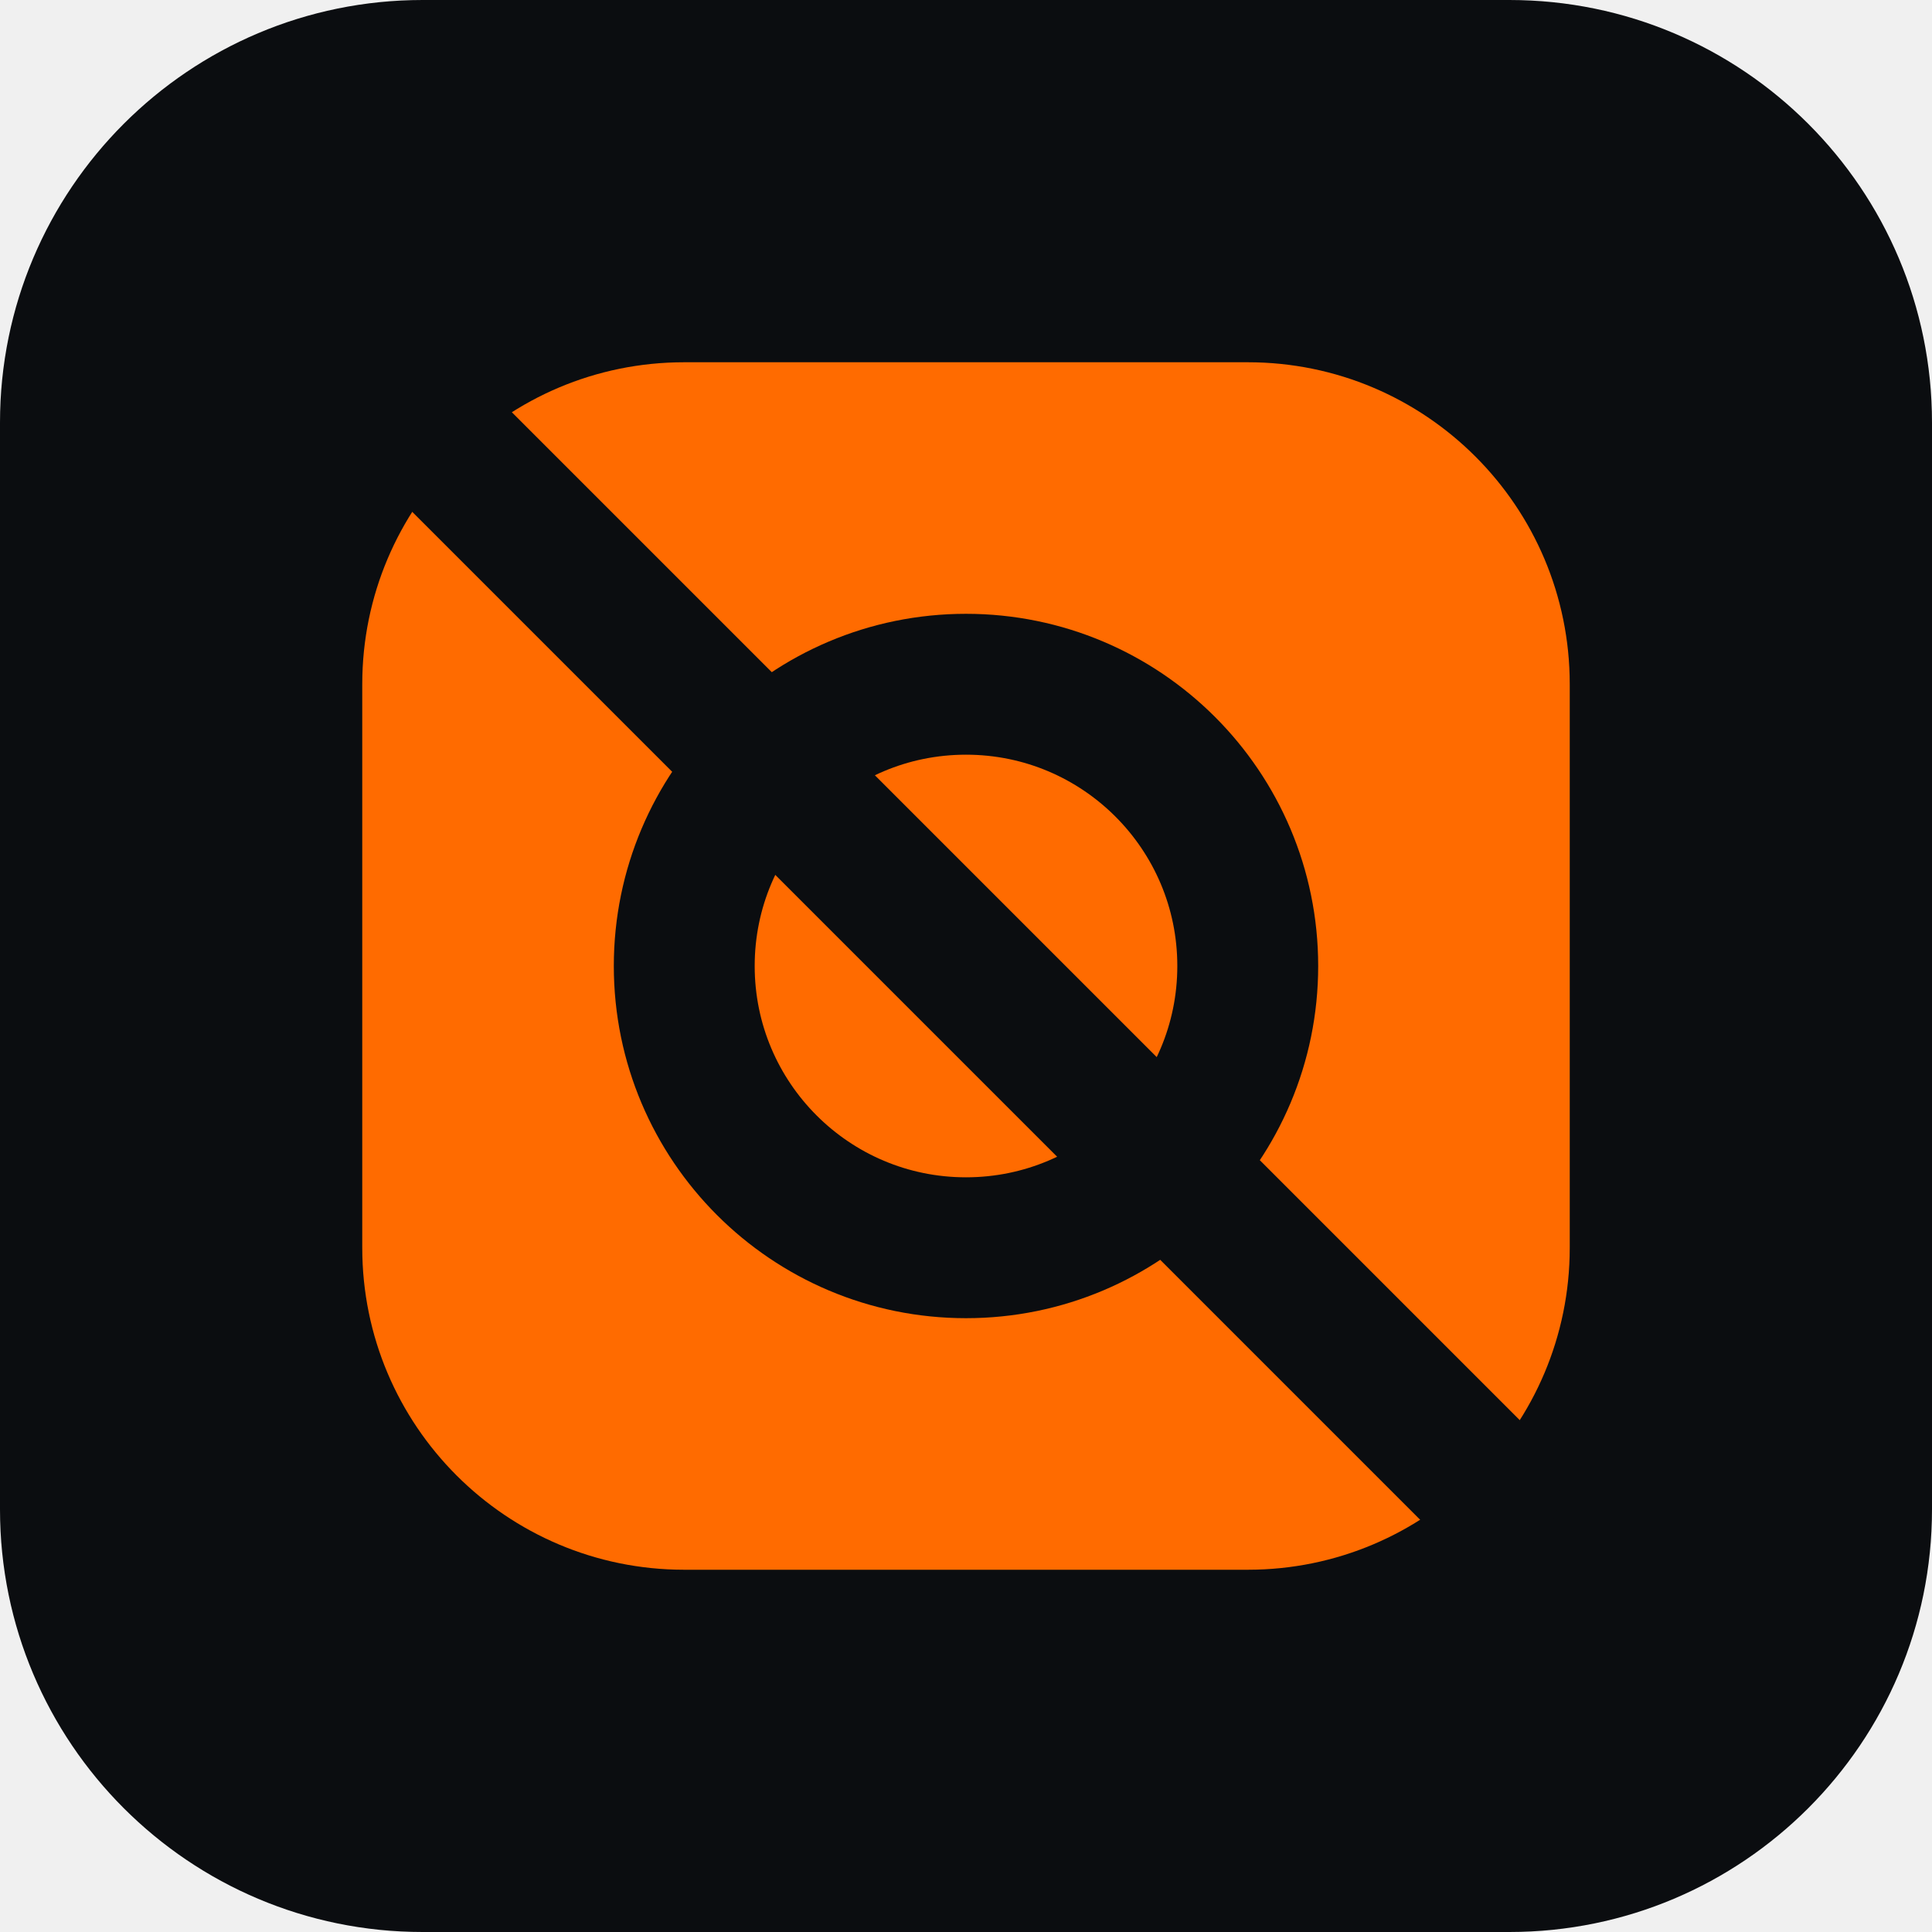
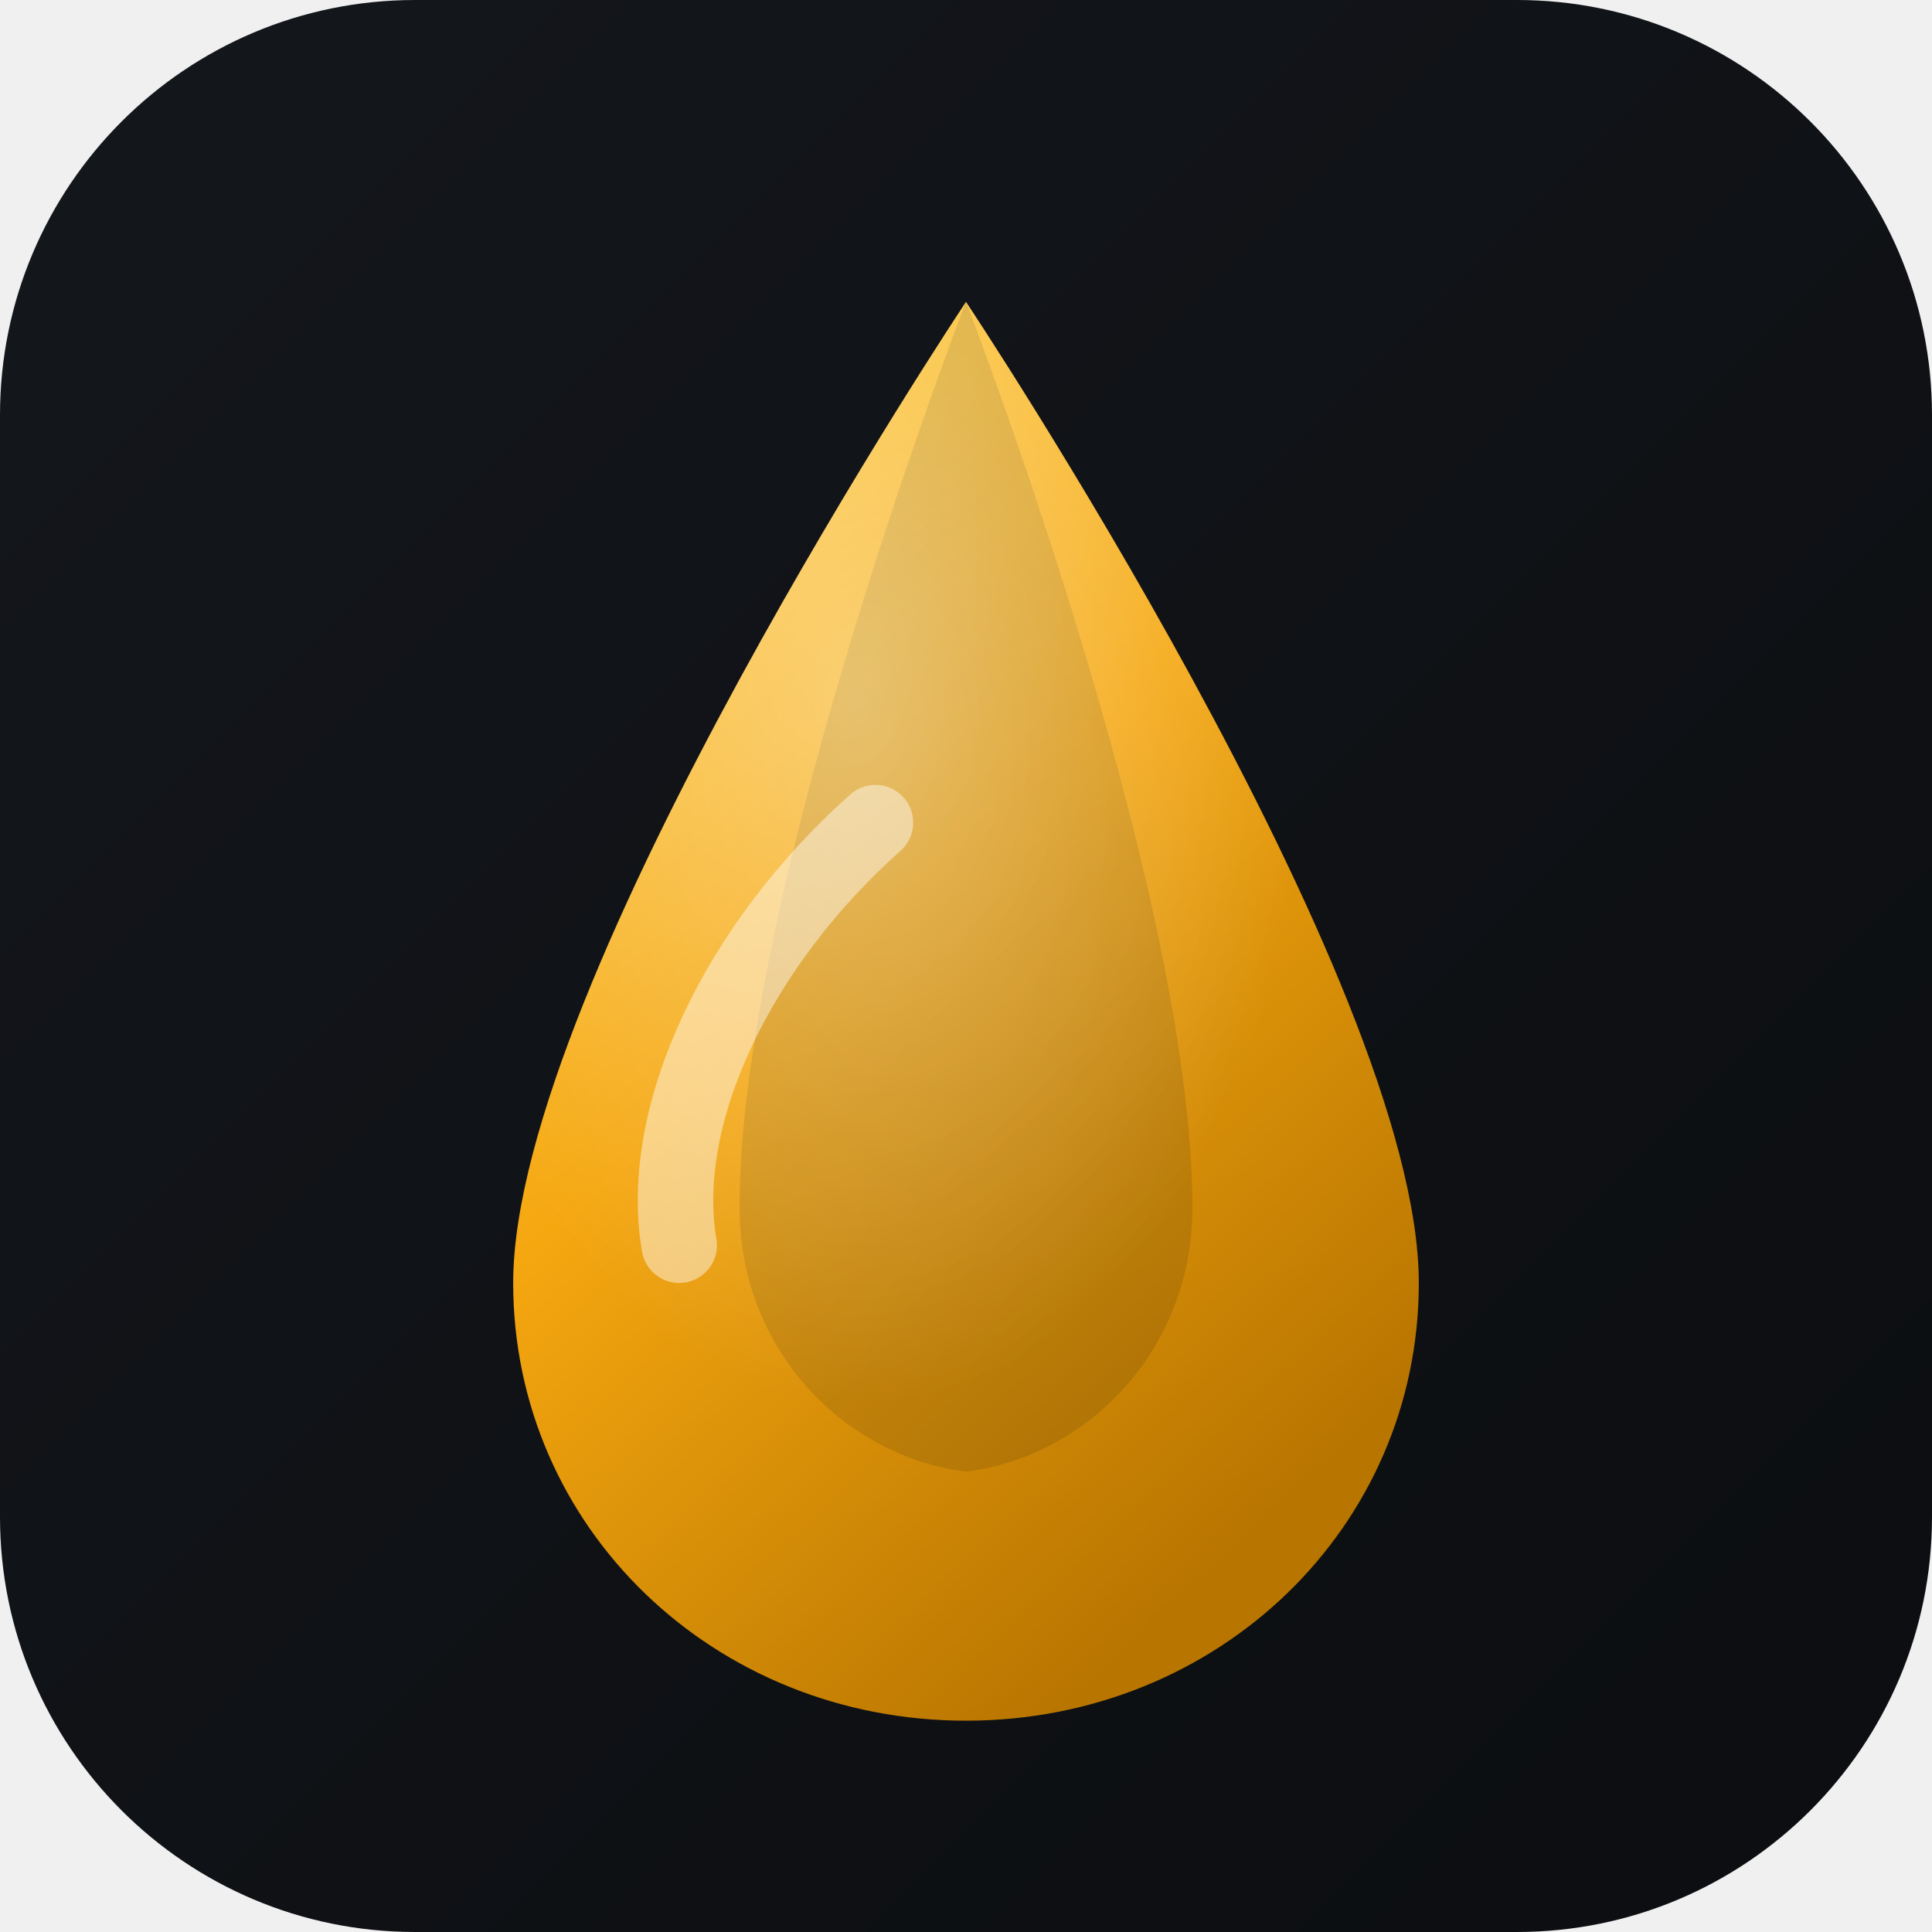
- <svg xmlns="http://www.w3.org/2000/svg" viewBox="0 0 192 192">
-   <rect width="192" height="192" rx="42" fill="#0B0D10" />
-   <rect x="36" y="36" width="120" height="120" rx="32" fill="#FF6B00" />
-   <circle cx="96" cy="96" r="28" fill="none" stroke="#0B0D10" stroke-width="14" />
-   <path d="M44 44 148 148" stroke="#0B0D10" stroke-width="14" stroke-linecap="round" />
+ <svg xmlns="http://www.w3.org/2000/svg" viewBox="0 0 512 512" role="img" aria-label="Motor-Oil-EG logo">
+   <defs>
+     <linearGradient id="bgGrad" x1="0" y1="0" x2="1" y2="1">
+       <stop offset="0%" stop-color="#14171C" />
+       <stop offset="100%" stop-color="#0B0D10" />
+     </linearGradient>
+     <linearGradient id="dropGrad" x1="0" y1="0" x2="0.6" y2="1">
+       <stop offset="0%" stop-color="#FFD659" />
+       <stop offset="50%" stop-color="#F5A710" />
+       <stop offset="100%" stop-color="#B87500" />
+     </linearGradient>
+     <radialGradient id="sheen" cx="38%" cy="28%" r="50%">
+       <stop offset="0%" stop-color="#FFFFFF" stop-opacity="0.35" />
+       <stop offset="100%" stop-color="#FFFFFF" stop-opacity="0" />
+     </radialGradient>
+   </defs>
+   <rect width="512" height="512" rx="110" fill="url(#bgGrad)" />
+   <path d="M256 80 C256 80,136 260,136 340 C136 404.8,189.2 456,256 456 C322.8 456,376 404.8,376 340 C376 260,256 80,256 80 Z" fill="url(#dropGrad)" />
+   <path d="M256 80 C256 80,196 235,196 320 C196 358,224 386,256 390 C288 386,316 358,316 320 C316 235,256 80,256 80 Z" fill="#0B0D10" opacity="0.12" />
+   <path d="M256 80 C256 80,136 260,136 340 C136 404.8,189.2 456,256 456 C322.8 456,376 404.8,376 340 C376 260,256 80,256 80 Z" fill="url(#sheen)" />
+   <path d="M180 330 C174 295,196 250,232 218" stroke="white" stroke-width="20" stroke-linecap="round" fill="none" opacity="0.45" />
</svg>
